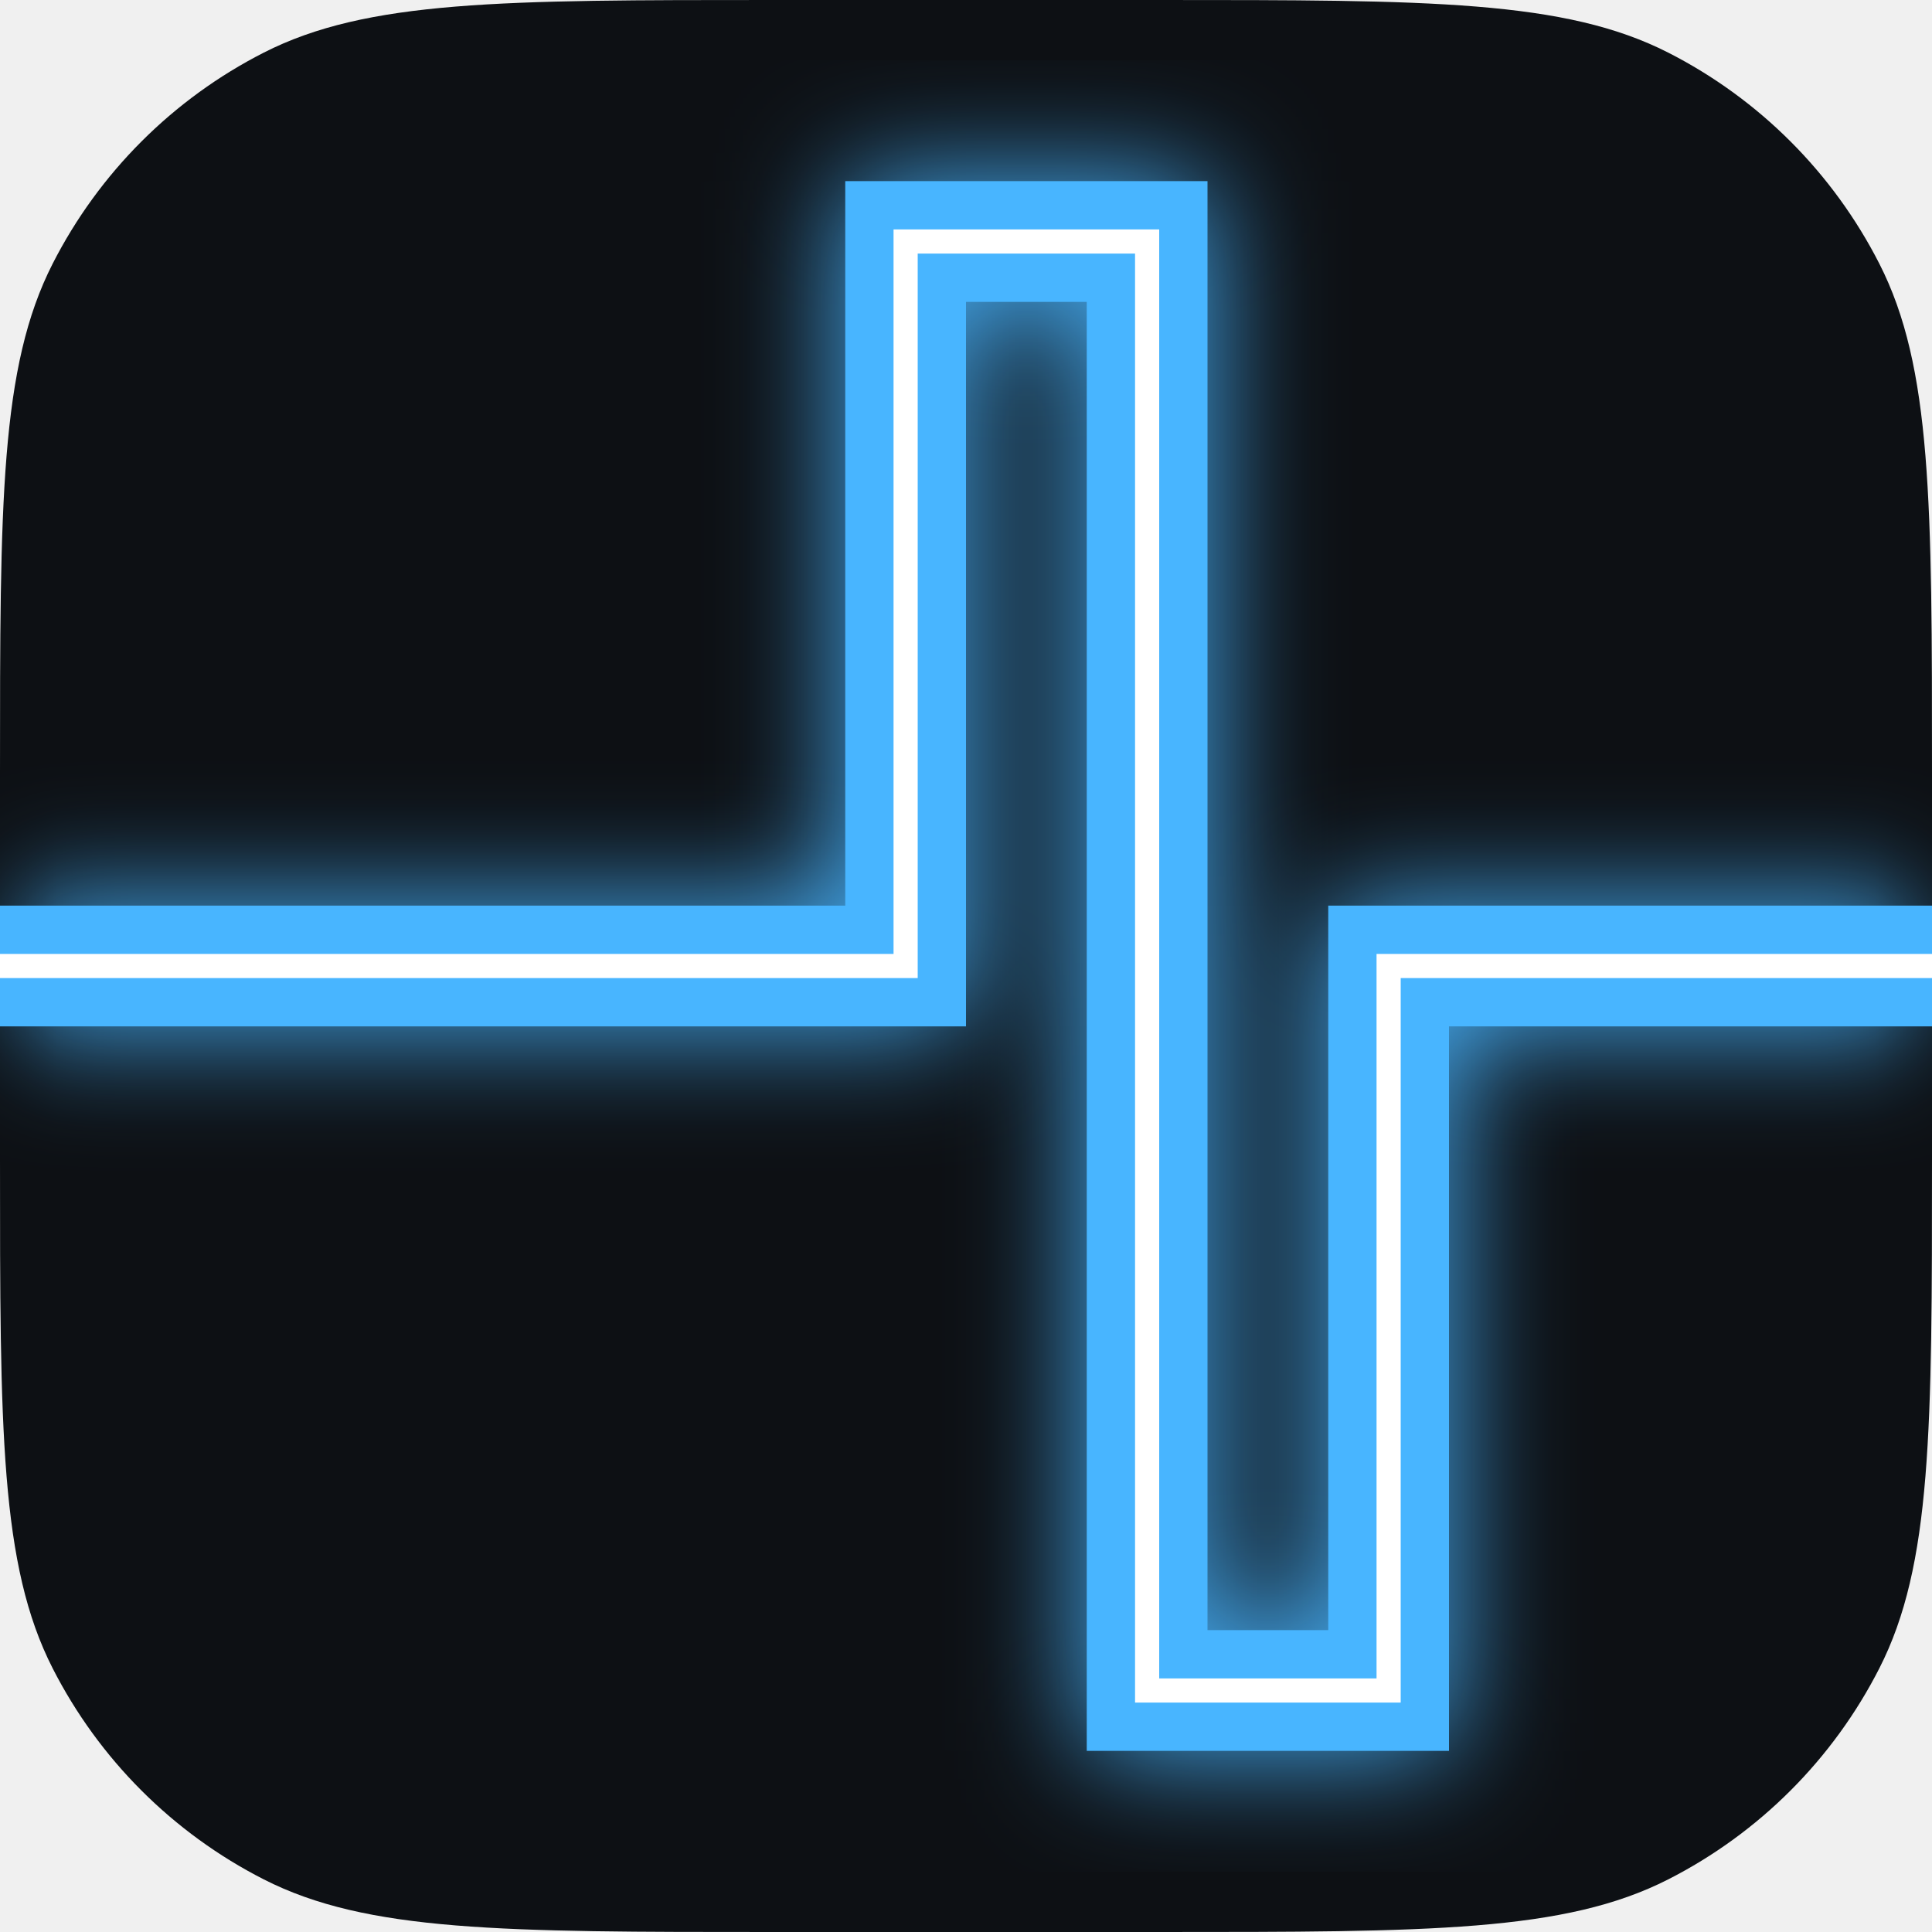
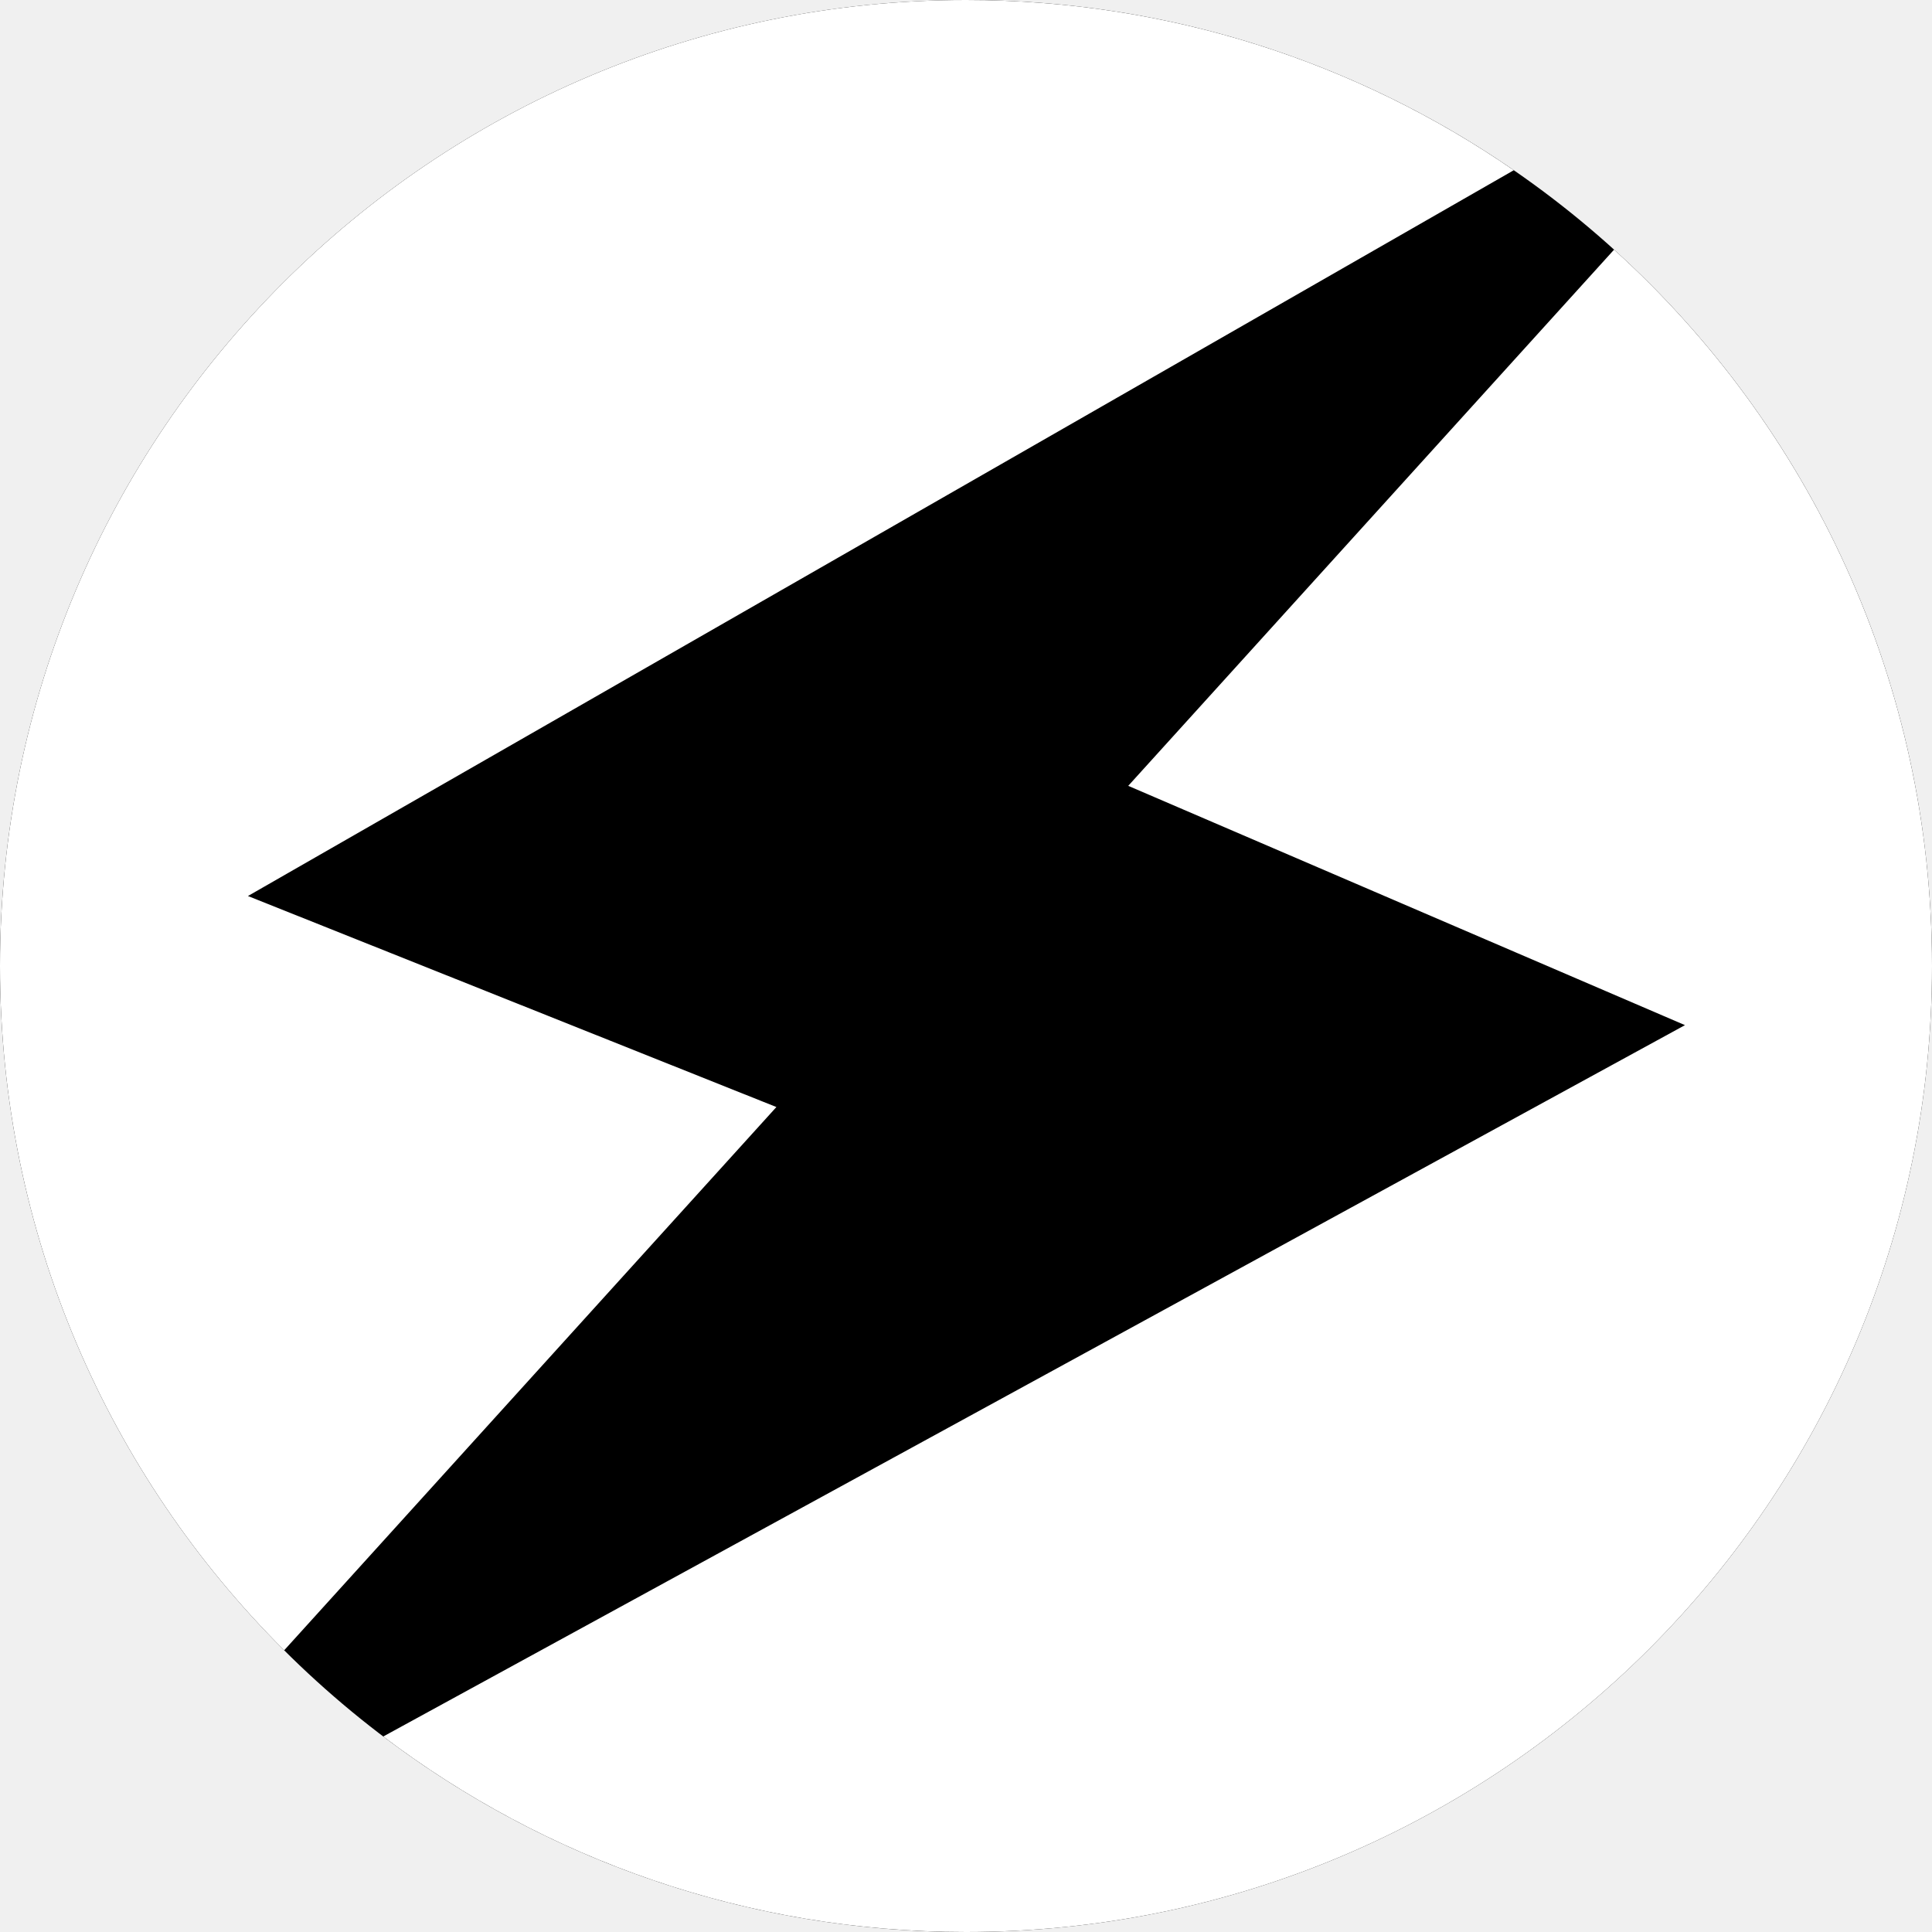
- <svg xmlns="http://www.w3.org/2000/svg" width="32" height="32" viewBox="0 0 32 32" fill="none">
-   <g clip-path="url(#clip0_272_377)">
-     <path d="M0 12.8C0 8.32 0 6.079 0.872 4.368C1.639 2.863 2.863 1.639 4.368 0.872C6.079 0 8.32 0 12.8 0H19.2C23.68 0 25.921 0 27.632 0.872C29.137 1.639 30.361 2.863 31.128 4.368C32 6.079 32 8.32 32 12.8V19.2C32 23.68 32 25.921 31.128 27.632C30.361 29.137 29.137 30.361 27.632 31.128C25.921 32 23.68 32 19.2 32H12.8C8.32 32 6.079 32 4.368 31.128C2.863 30.361 1.639 29.137 0.872 27.632C0 25.921 0 23.68 0 19.2V12.8Z" fill="#0D1014" />
-     <g filter="url(#filter0_f_272_377)">
-       <path d="M0 16H15V4H19V28H23V16H32" stroke="#48B5FF" stroke-width="2" stroke-linecap="square" />
-     </g>
-     <path d="M1 16H15V4H19V28H23V16H31" stroke="#48B5FF" stroke-width="2" stroke-linecap="square" />
-     <path d="M0 16H15V4H19V28H23V16H32" stroke="white" stroke-width="0.4" />
+ <svg xmlns="http://www.w3.org/2000/svg" width="36" height="36" viewBox="0 0 36 36" fill="none">
+   <g clip-path="url(#clip0_123_5)">
+     <circle cx="18" cy="18" r="18" fill="black" />
+     <path fill-rule="evenodd" clip-rule="evenodd" d="M5.295 30.751L14.467 20.628L4.62 16.696L28.207 3.172C25.306 1.171 21.79 0 18 0C8.059 0 0 8.059 0 18C0 22.982 2.024 27.491 5.295 30.751ZM7.141 32.357C10.16 34.644 13.921 36 18 36C27.941 36 36 27.941 36 18C36 12.706 33.714 7.946 30.076 4.652L21.023 14.643L31.397 19.102L7.141 32.357Z" fill="white" />
  </g>
  <defs>
-     <filter id="filter0_f_272_377" x="-3" y="1" width="38" height="30" filterUnits="userSpaceOnUse" color-interpolation-filters="sRGB">
-       <feFlood flood-opacity="0" result="BackgroundImageFix" />
-       <feBlend mode="normal" in="SourceGraphic" in2="BackgroundImageFix" result="shape" />
-       <feGaussianBlur stdDeviation="1" result="effect1_foregroundBlur_272_377" />
-     </filter>
-     <clipPath id="clip0_272_377">
-       <rect width="32" height="32" fill="white" />
+     <clipPath id="clip0_123_5">
+       <rect width="36" height="36" fill="white" />
    </clipPath>
  </defs>
</svg>
